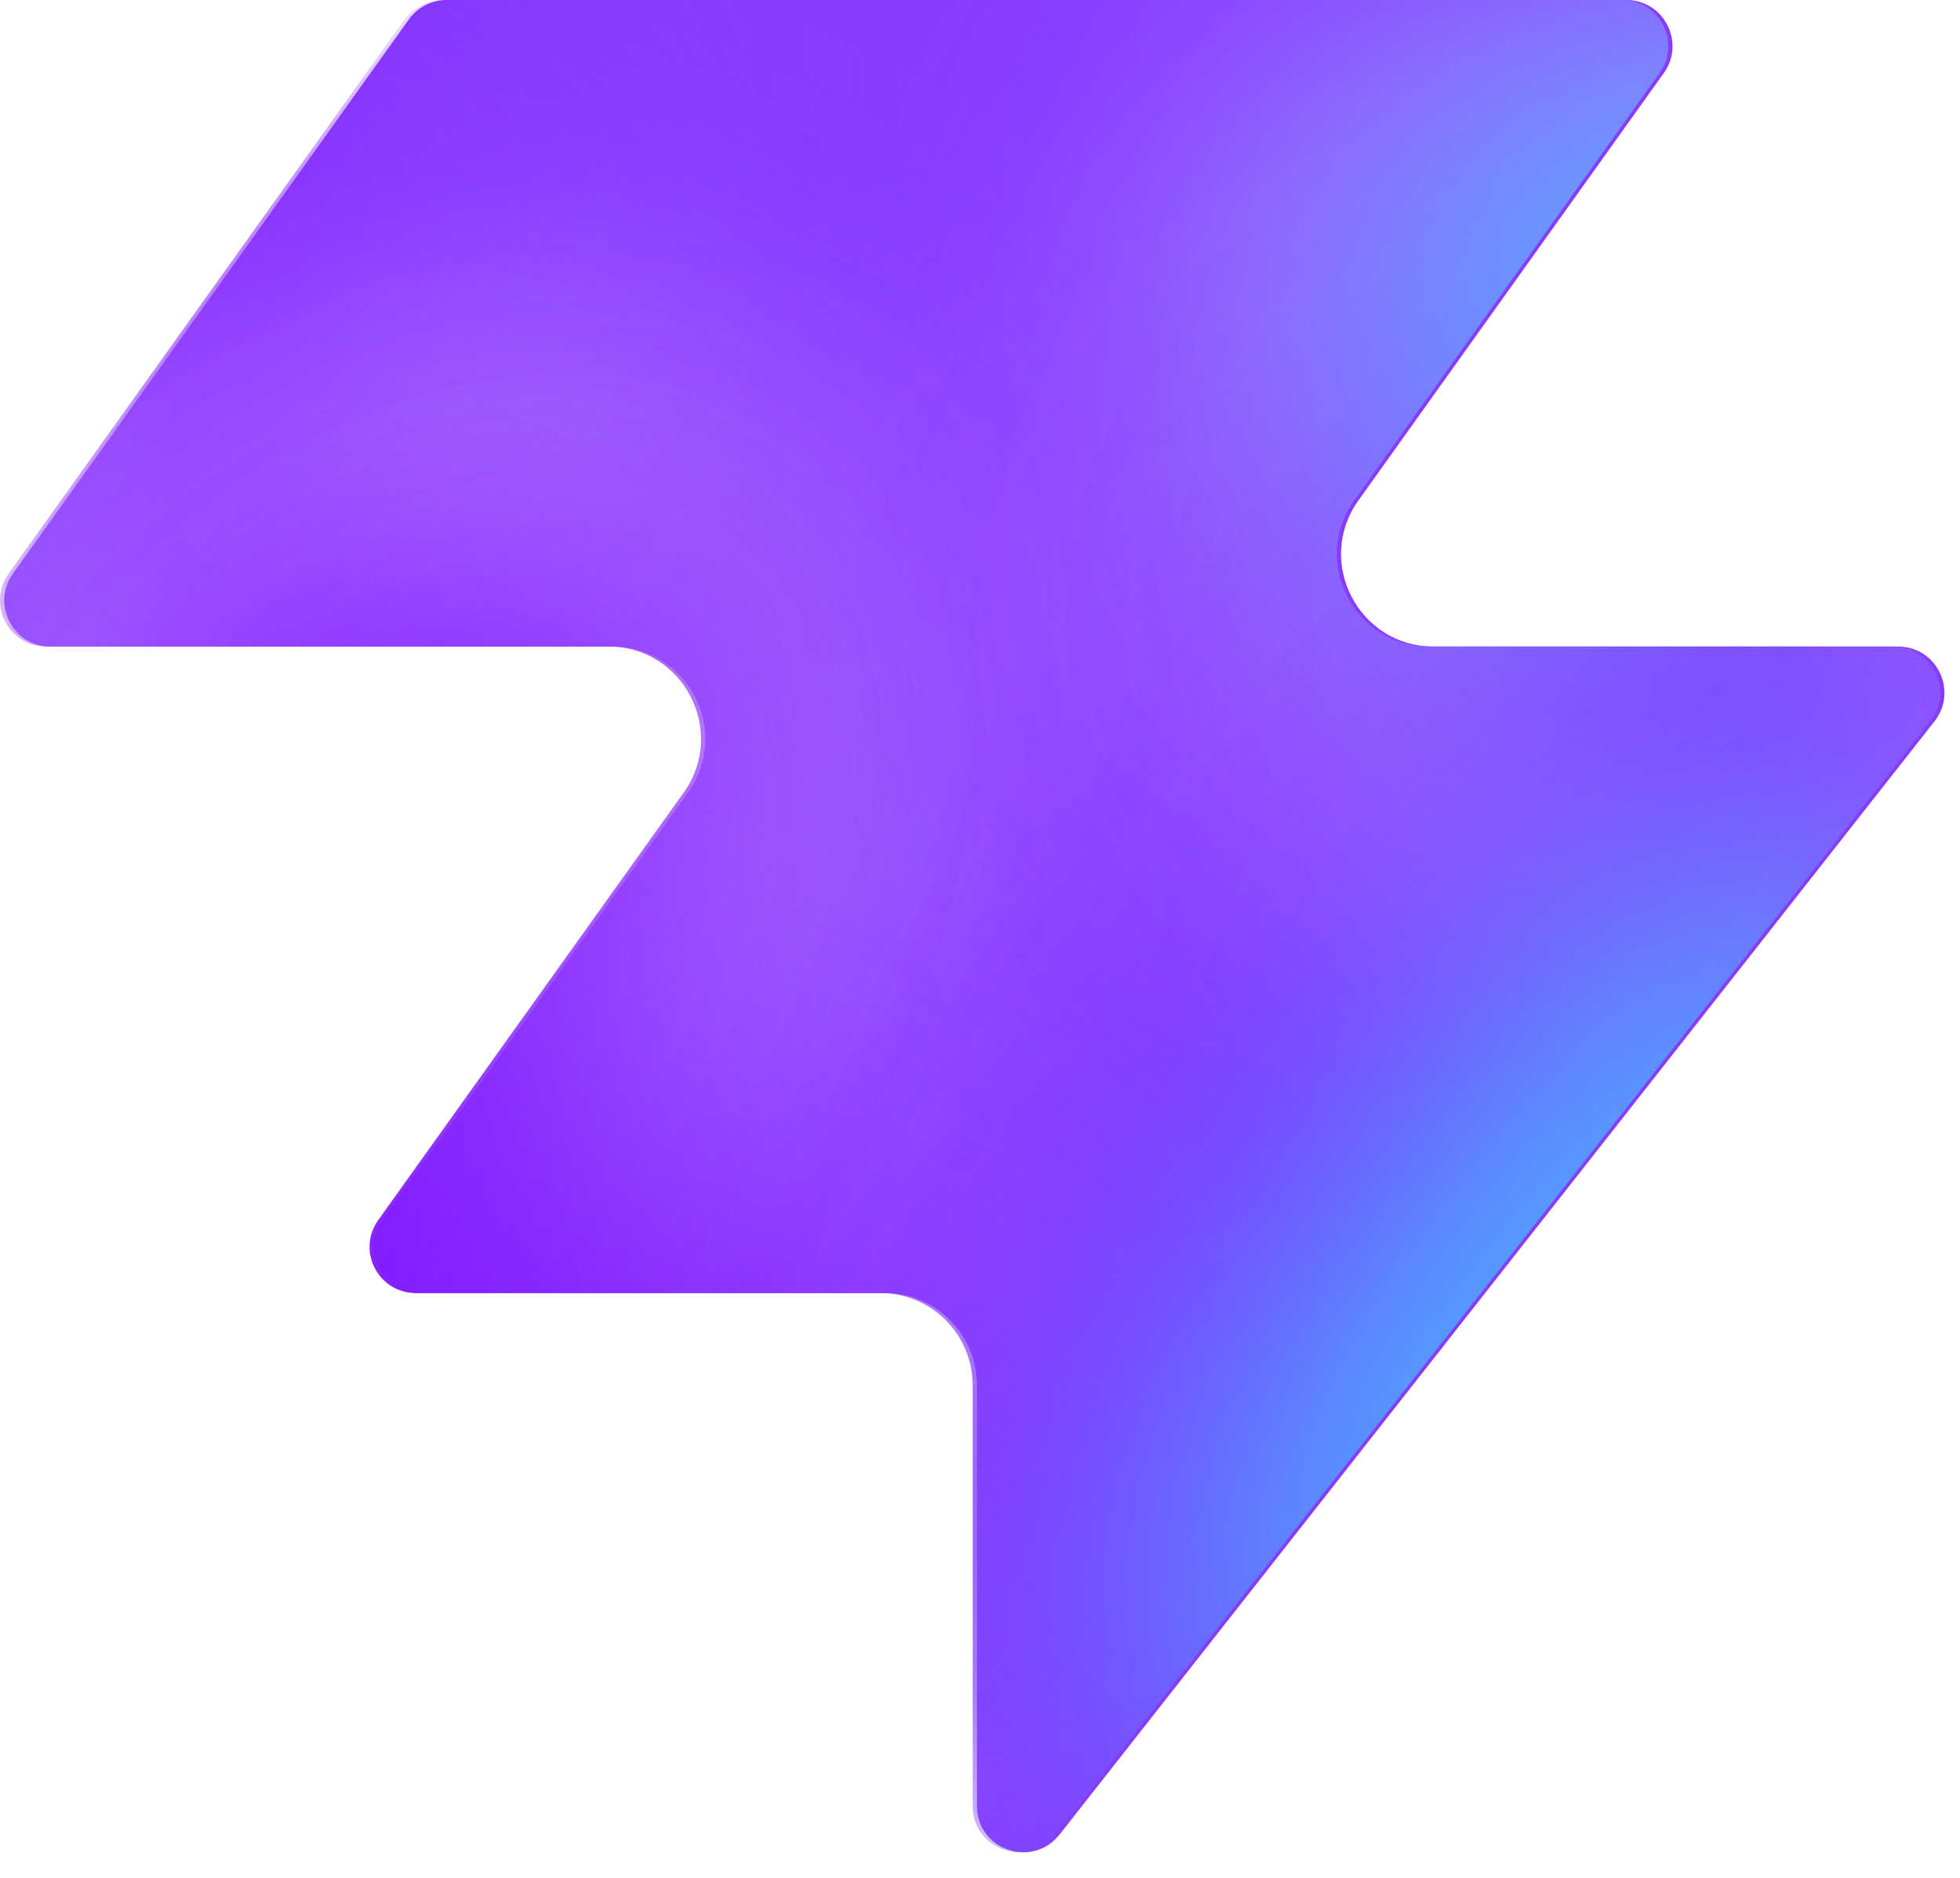
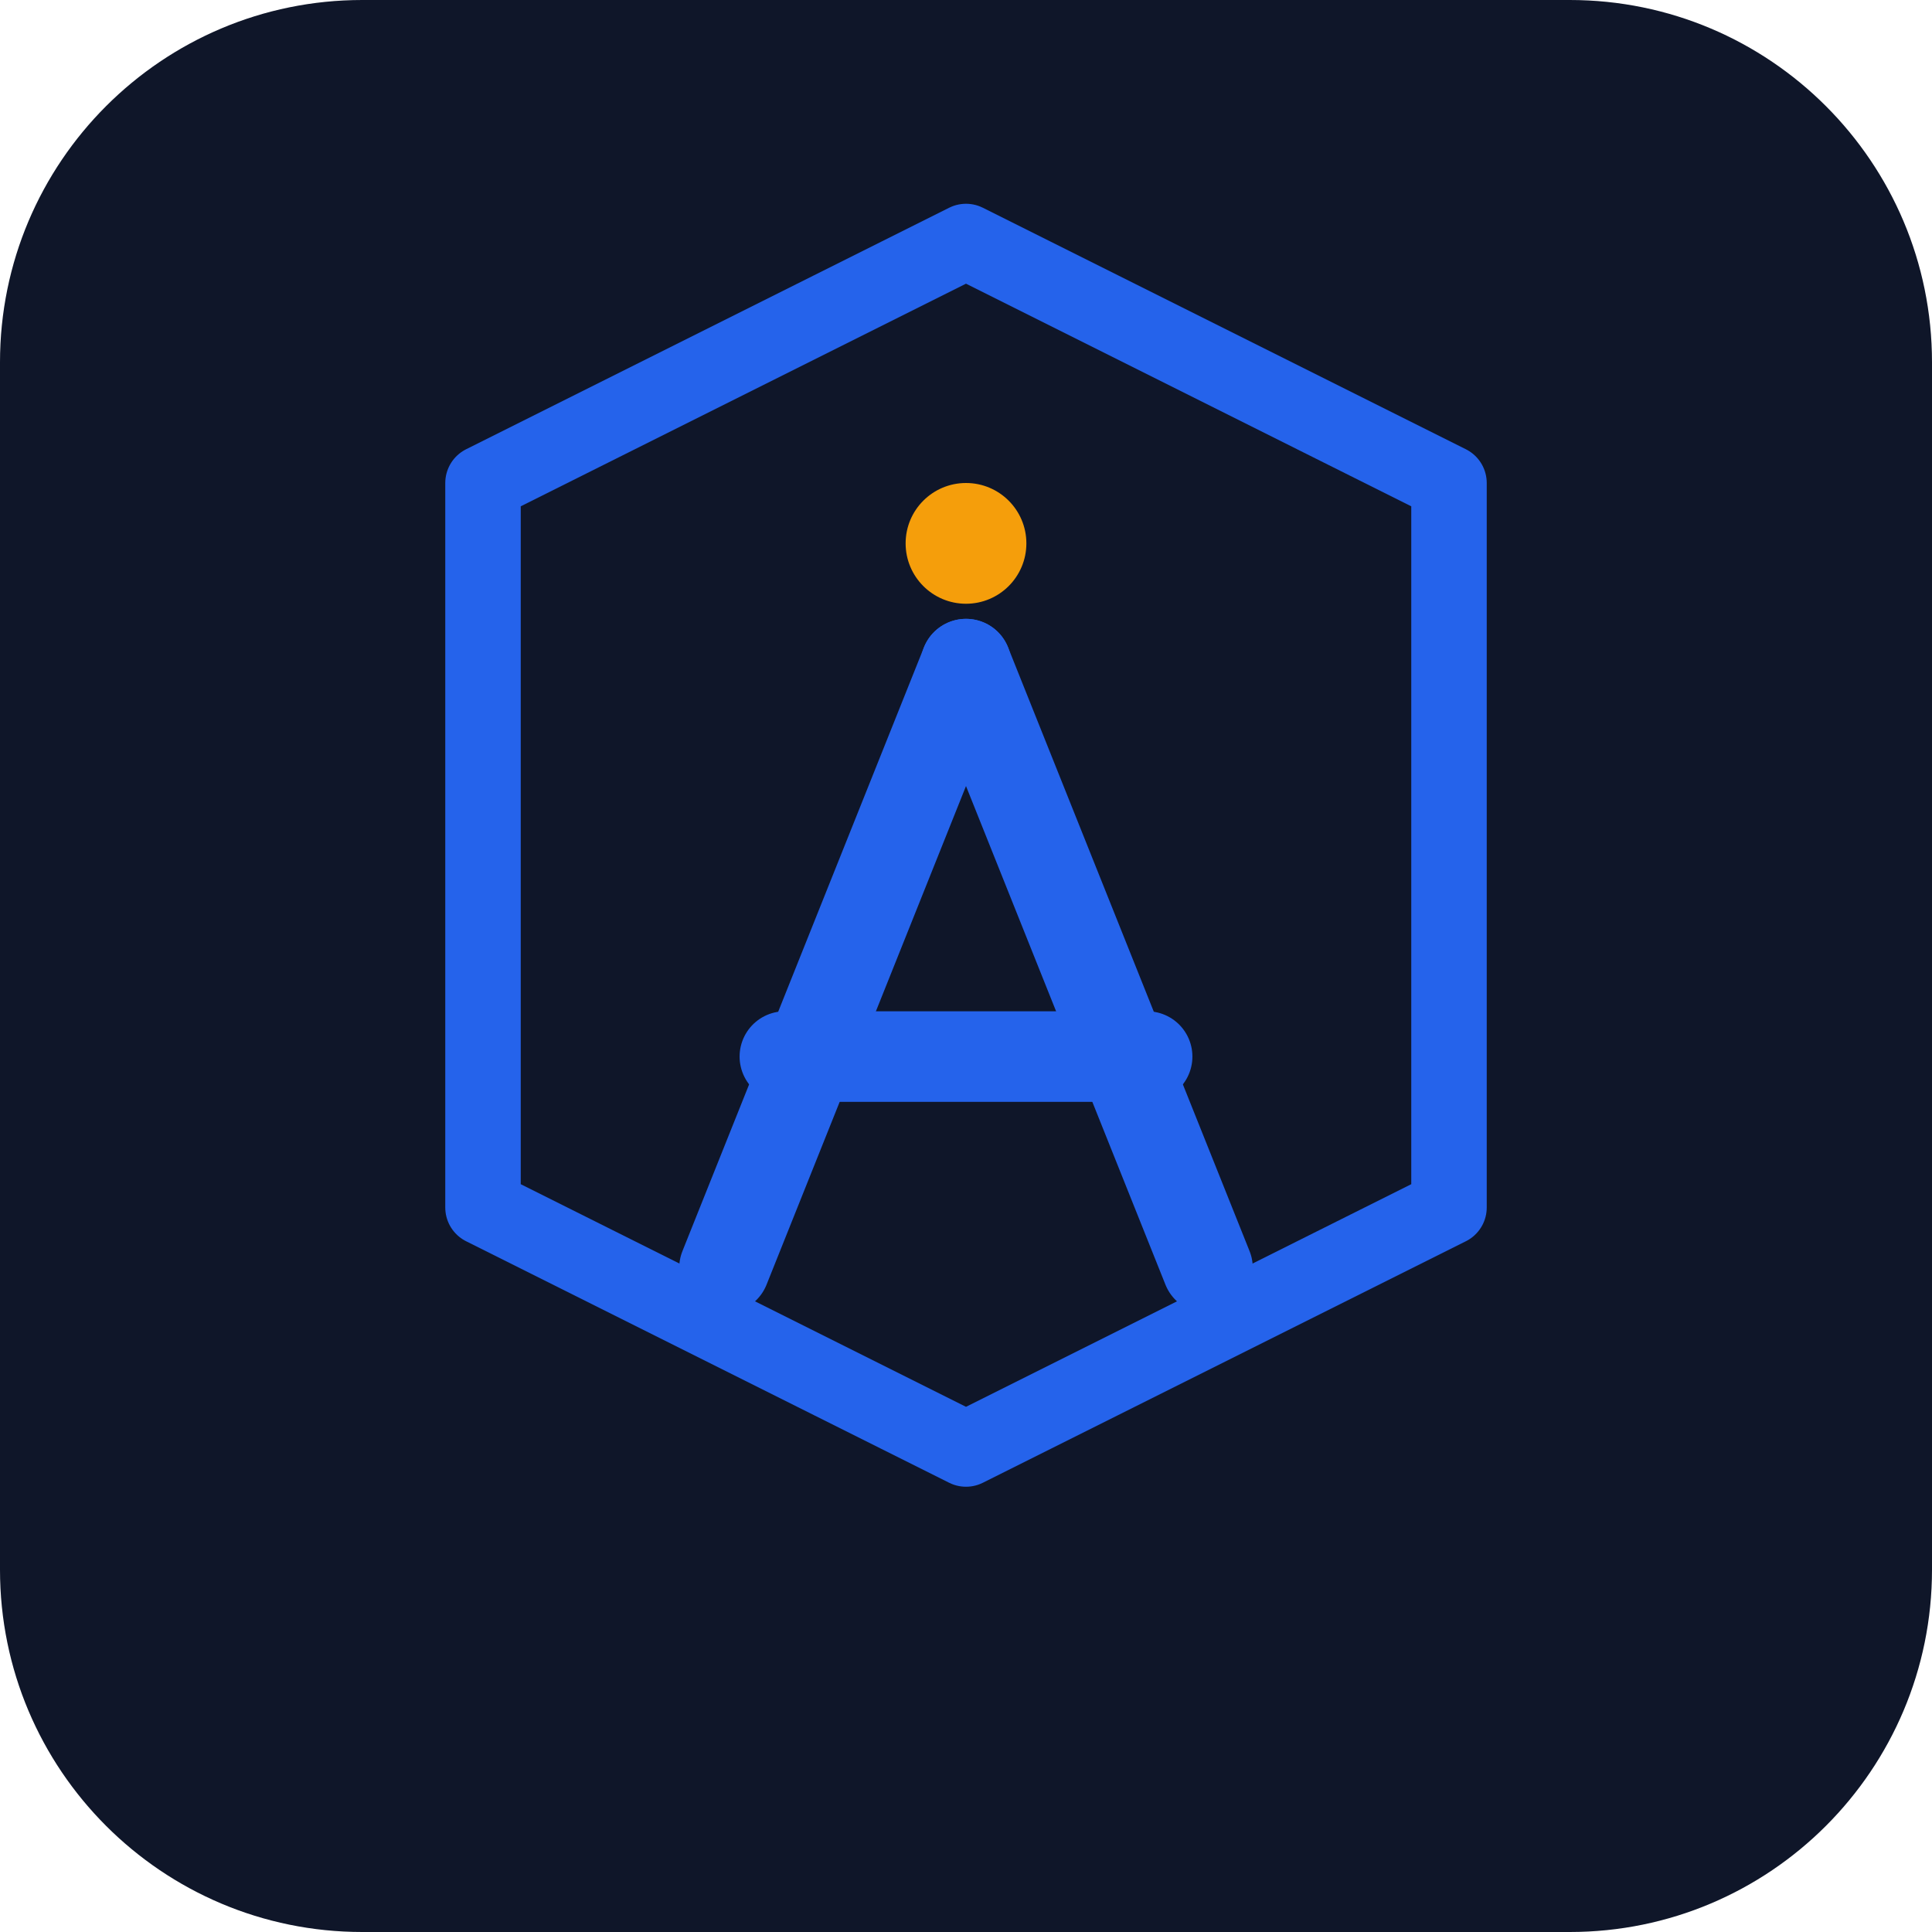
- <svg xmlns="http://www.w3.org/2000/svg" width="48" height="46" fill="none" viewBox="0 0 48 46">
-   <path fill="#863bff" d="M25.946 44.938c-.664.845-2.021.375-2.021-.698V33.937a2.26 2.26 0 0 0-2.262-2.262H10.287c-.92 0-1.456-1.04-.92-1.788l7.48-10.471c1.07-1.497 0-3.578-1.842-3.578H1.237c-.92 0-1.456-1.04-.92-1.788L10.013.474c.214-.297.556-.474.92-.474h28.894c.92 0 1.456 1.04.92 1.788l-7.48 10.471c-1.07 1.498 0 3.579 1.842 3.579h11.377c.943 0 1.473 1.088.89 1.83L25.947 44.94z" style="fill:#863bff;fill:color(display-p3 .525 .23 1);fill-opacity:1" />
-   <mask id="a" width="48" height="46" x="0" y="0" maskUnits="userSpaceOnUse" style="mask-type:alpha">
-     <path fill="#000" d="M25.842 44.938c-.664.844-2.021.375-2.021-.698V33.937a2.26 2.26 0 0 0-2.262-2.262H10.183c-.92 0-1.456-1.04-.92-1.788l7.48-10.471c1.07-1.498 0-3.579-1.842-3.579H1.133c-.92 0-1.456-1.04-.92-1.787L9.91.473c.214-.297.556-.474.92-.474h28.894c.92 0 1.456 1.04.92 1.788l-7.48 10.471c-1.07 1.498 0 3.578 1.842 3.578h11.377c.943 0 1.473 1.088.89 1.832L25.843 44.94z" style="fill:#000;fill-opacity:1" />
-   </mask>
-   <g mask="url(#a)">
-     <g filter="url(#b)">
-       <ellipse cx="5.508" cy="14.704" fill="#ede6ff" rx="5.508" ry="14.704" style="fill:#ede6ff;fill:color(display-p3 .927 .903 1);fill-opacity:1" transform="matrix(.00324 1 1 -.00324 -4.47 31.516)" />
-     </g>
-     <g filter="url(#c)">
-       <ellipse cx="10.399" cy="29.851" fill="#ede6ff" rx="10.399" ry="29.851" style="fill:#ede6ff;fill:color(display-p3 .927 .903 1);fill-opacity:1" transform="matrix(.00324 1 1 -.00324 -39.328 7.883)" />
-     </g>
-     <g filter="url(#d)">
-       <ellipse cx="5.508" cy="30.487" fill="#7e14ff" rx="5.508" ry="30.487" style="fill:#7e14ff;fill:color(display-p3 .492 .077 1);fill-opacity:1" transform="rotate(89.814 -25.913 -14.639)scale(1 -1)" />
-     </g>
-     <g filter="url(#e)">
-       <ellipse cx="5.508" cy="30.599" fill="#7e14ff" rx="5.508" ry="30.599" style="fill:#7e14ff;fill:color(display-p3 .492 .077 1);fill-opacity:1" transform="rotate(89.814 -32.644 -3.334)scale(1 -1)" />
-     </g>
-     <g filter="url(#f)">
-       <ellipse cx="5.508" cy="30.599" fill="#7e14ff" rx="5.508" ry="30.599" style="fill:#7e14ff;fill:color(display-p3 .492 .077 1);fill-opacity:1" transform="matrix(.00324 1 1 -.00324 -34.34 30.47)" />
-     </g>
-     <g filter="url(#g)">
-       <ellipse cx="14.072" cy="22.078" fill="#ede6ff" rx="14.072" ry="22.078" style="fill:#ede6ff;fill:color(display-p3 .927 .903 1);fill-opacity:1" transform="rotate(93.35 24.506 48.493)scale(-1 1)" />
-     </g>
-     <g filter="url(#h)">
-       <ellipse cx="3.47" cy="21.501" fill="#7e14ff" rx="3.47" ry="21.501" style="fill:#7e14ff;fill:color(display-p3 .492 .077 1);fill-opacity:1" transform="rotate(89.009 28.708 47.59)scale(-1 1)" />
-     </g>
-     <g filter="url(#i)">
-       <ellipse cx="3.47" cy="21.501" fill="#7e14ff" rx="3.47" ry="21.501" style="fill:#7e14ff;fill:color(display-p3 .492 .077 1);fill-opacity:1" transform="rotate(89.009 28.708 47.59)scale(-1 1)" />
-     </g>
-     <g filter="url(#j)">
-       <ellipse cx=".387" cy="8.972" fill="#7e14ff" rx="4.407" ry="29.108" style="fill:#7e14ff;fill:color(display-p3 .492 .077 1);fill-opacity:1" transform="rotate(39.51 .387 8.972)" />
-     </g>
-     <g filter="url(#k)">
-       <ellipse cx="47.523" cy="-6.092" fill="#7e14ff" rx="4.407" ry="29.108" style="fill:#7e14ff;fill:color(display-p3 .492 .077 1);fill-opacity:1" transform="rotate(37.892 47.523 -6.092)" />
-     </g>
-     <g filter="url(#l)">
-       <ellipse cx="41.412" cy="6.333" fill="#47bfff" rx="5.971" ry="9.665" style="fill:#47bfff;fill:color(display-p3 .28 .748 1);fill-opacity:1" transform="rotate(37.892 41.412 6.333)" />
-     </g>
-     <g filter="url(#m)">
-       <ellipse cx="-1.879" cy="38.332" fill="#7e14ff" rx="4.407" ry="29.108" style="fill:#7e14ff;fill:color(display-p3 .492 .077 1);fill-opacity:1" transform="rotate(37.892 -1.88 38.332)" />
-     </g>
-     <g filter="url(#n)">
-       <ellipse cx="-1.879" cy="38.332" fill="#7e14ff" rx="4.407" ry="29.108" style="fill:#7e14ff;fill:color(display-p3 .492 .077 1);fill-opacity:1" transform="rotate(37.892 -1.88 38.332)" />
-     </g>
-     <g filter="url(#o)">
-       <ellipse cx="35.651" cy="29.907" fill="#7e14ff" rx="4.407" ry="29.108" style="fill:#7e14ff;fill:color(display-p3 .492 .077 1);fill-opacity:1" transform="rotate(37.892 35.651 29.907)" />
-     </g>
-     <g filter="url(#p)">
-       <ellipse cx="38.418" cy="32.4" fill="#47bfff" rx="5.971" ry="15.297" style="fill:#47bfff;fill:color(display-p3 .28 .748 1);fill-opacity:1" transform="rotate(37.892 38.418 32.4)" />
-     </g>
+ <svg xmlns="http://www.w3.org/2000/svg" viewBox="0 0 64 64">
+   <rect width="64" height="64" fill="#0F1629" rx="12" />
+   <path d="M32 8 L48 16 L48 40 L32 48 L16 40 L16 16 Z" fill="none" stroke="#2563EB" stroke-width="2.5" stroke-linejoin="round" />
+   <g fill="none" stroke="#2563EB" stroke-width="3" stroke-linecap="round" stroke-linejoin="round">
+     <path d="M24 42 L32 22" />
+     <path d="M40 42 L32 22" />
+     <path d="M26 35 L38 35" />
  </g>
-   <defs>
-     <filter id="b" width="60.045" height="41.654" x="-19.77" y="16.149" color-interpolation-filters="sRGB" filterUnits="userSpaceOnUse">
-       <feFlood flood-opacity="0" result="BackgroundImageFix" />
-       <feBlend in="SourceGraphic" in2="BackgroundImageFix" result="shape" />
-       <feGaussianBlur result="effect1_foregroundBlur_2002_17158" stdDeviation="7.659" />
-     </filter>
-     <filter id="c" width="90.34" height="51.437" x="-54.613" y="-7.533" color-interpolation-filters="sRGB" filterUnits="userSpaceOnUse">
-       <feFlood flood-opacity="0" result="BackgroundImageFix" />
-       <feBlend in="SourceGraphic" in2="BackgroundImageFix" result="shape" />
-       <feGaussianBlur result="effect1_foregroundBlur_2002_17158" stdDeviation="7.659" />
-     </filter>
-     <filter id="d" width="79.355" height="29.4" x="-49.64" y="2.03" color-interpolation-filters="sRGB" filterUnits="userSpaceOnUse">
-       <feFlood flood-opacity="0" result="BackgroundImageFix" />
-       <feBlend in="SourceGraphic" in2="BackgroundImageFix" result="shape" />
-       <feGaussianBlur result="effect1_foregroundBlur_2002_17158" stdDeviation="4.596" />
-     </filter>
-     <filter id="e" width="79.579" height="29.4" x="-45.045" y="20.029" color-interpolation-filters="sRGB" filterUnits="userSpaceOnUse">
-       <feFlood flood-opacity="0" result="BackgroundImageFix" />
-       <feBlend in="SourceGraphic" in2="BackgroundImageFix" result="shape" />
-       <feGaussianBlur result="effect1_foregroundBlur_2002_17158" stdDeviation="4.596" />
-     </filter>
-     <filter id="f" width="79.579" height="29.4" x="-43.513" y="21.178" color-interpolation-filters="sRGB" filterUnits="userSpaceOnUse">
-       <feFlood flood-opacity="0" result="BackgroundImageFix" />
-       <feBlend in="SourceGraphic" in2="BackgroundImageFix" result="shape" />
-       <feGaussianBlur result="effect1_foregroundBlur_2002_17158" stdDeviation="4.596" />
-     </filter>
-     <filter id="g" width="74.749" height="58.852" x="15.756" y="-17.901" color-interpolation-filters="sRGB" filterUnits="userSpaceOnUse">
-       <feFlood flood-opacity="0" result="BackgroundImageFix" />
-       <feBlend in="SourceGraphic" in2="BackgroundImageFix" result="shape" />
-       <feGaussianBlur result="effect1_foregroundBlur_2002_17158" stdDeviation="7.659" />
-     </filter>
-     <filter id="h" width="61.377" height="25.362" x="23.548" y="2.284" color-interpolation-filters="sRGB" filterUnits="userSpaceOnUse">
-       <feFlood flood-opacity="0" result="BackgroundImageFix" />
-       <feBlend in="SourceGraphic" in2="BackgroundImageFix" result="shape" />
-       <feGaussianBlur result="effect1_foregroundBlur_2002_17158" stdDeviation="4.596" />
-     </filter>
-     <filter id="i" width="61.377" height="25.362" x="23.548" y="2.284" color-interpolation-filters="sRGB" filterUnits="userSpaceOnUse">
-       <feFlood flood-opacity="0" result="BackgroundImageFix" />
-       <feBlend in="SourceGraphic" in2="BackgroundImageFix" result="shape" />
-       <feGaussianBlur result="effect1_foregroundBlur_2002_17158" stdDeviation="4.596" />
-     </filter>
-     <filter id="j" width="56.045" height="63.649" x="-27.636" y="-22.853" color-interpolation-filters="sRGB" filterUnits="userSpaceOnUse">
-       <feFlood flood-opacity="0" result="BackgroundImageFix" />
-       <feBlend in="SourceGraphic" in2="BackgroundImageFix" result="shape" />
-       <feGaussianBlur result="effect1_foregroundBlur_2002_17158" stdDeviation="4.596" />
-     </filter>
-     <filter id="k" width="54.814" height="64.646" x="20.116" y="-38.415" color-interpolation-filters="sRGB" filterUnits="userSpaceOnUse">
-       <feFlood flood-opacity="0" result="BackgroundImageFix" />
-       <feBlend in="SourceGraphic" in2="BackgroundImageFix" result="shape" />
-       <feGaussianBlur result="effect1_foregroundBlur_2002_17158" stdDeviation="4.596" />
-     </filter>
-     <filter id="l" width="33.541" height="35.313" x="24.641" y="-11.323" color-interpolation-filters="sRGB" filterUnits="userSpaceOnUse">
-       <feFlood flood-opacity="0" result="BackgroundImageFix" />
-       <feBlend in="SourceGraphic" in2="BackgroundImageFix" result="shape" />
-       <feGaussianBlur result="effect1_foregroundBlur_2002_17158" stdDeviation="4.596" />
-     </filter>
-     <filter id="m" width="54.814" height="64.646" x="-29.286" y="6.009" color-interpolation-filters="sRGB" filterUnits="userSpaceOnUse">
-       <feFlood flood-opacity="0" result="BackgroundImageFix" />
-       <feBlend in="SourceGraphic" in2="BackgroundImageFix" result="shape" />
-       <feGaussianBlur result="effect1_foregroundBlur_2002_17158" stdDeviation="4.596" />
-     </filter>
-     <filter id="n" width="54.814" height="64.646" x="-29.286" y="6.009" color-interpolation-filters="sRGB" filterUnits="userSpaceOnUse">
-       <feFlood flood-opacity="0" result="BackgroundImageFix" />
-       <feBlend in="SourceGraphic" in2="BackgroundImageFix" result="shape" />
-       <feGaussianBlur result="effect1_foregroundBlur_2002_17158" stdDeviation="4.596" />
-     </filter>
-     <filter id="o" width="54.814" height="64.646" x="8.244" y="-2.416" color-interpolation-filters="sRGB" filterUnits="userSpaceOnUse">
-       <feFlood flood-opacity="0" result="BackgroundImageFix" />
-       <feBlend in="SourceGraphic" in2="BackgroundImageFix" result="shape" />
-       <feGaussianBlur result="effect1_foregroundBlur_2002_17158" stdDeviation="4.596" />
-     </filter>
-     <filter id="p" width="39.409" height="43.623" x="18.713" y="10.588" color-interpolation-filters="sRGB" filterUnits="userSpaceOnUse">
-       <feFlood flood-opacity="0" result="BackgroundImageFix" />
-       <feBlend in="SourceGraphic" in2="BackgroundImageFix" result="shape" />
-       <feGaussianBlur result="effect1_foregroundBlur_2002_17158" stdDeviation="4.596" />
-     </filter>
-   </defs>
+   <circle cx="32" cy="18" r="2" fill="#F59E0B" />
</svg>
